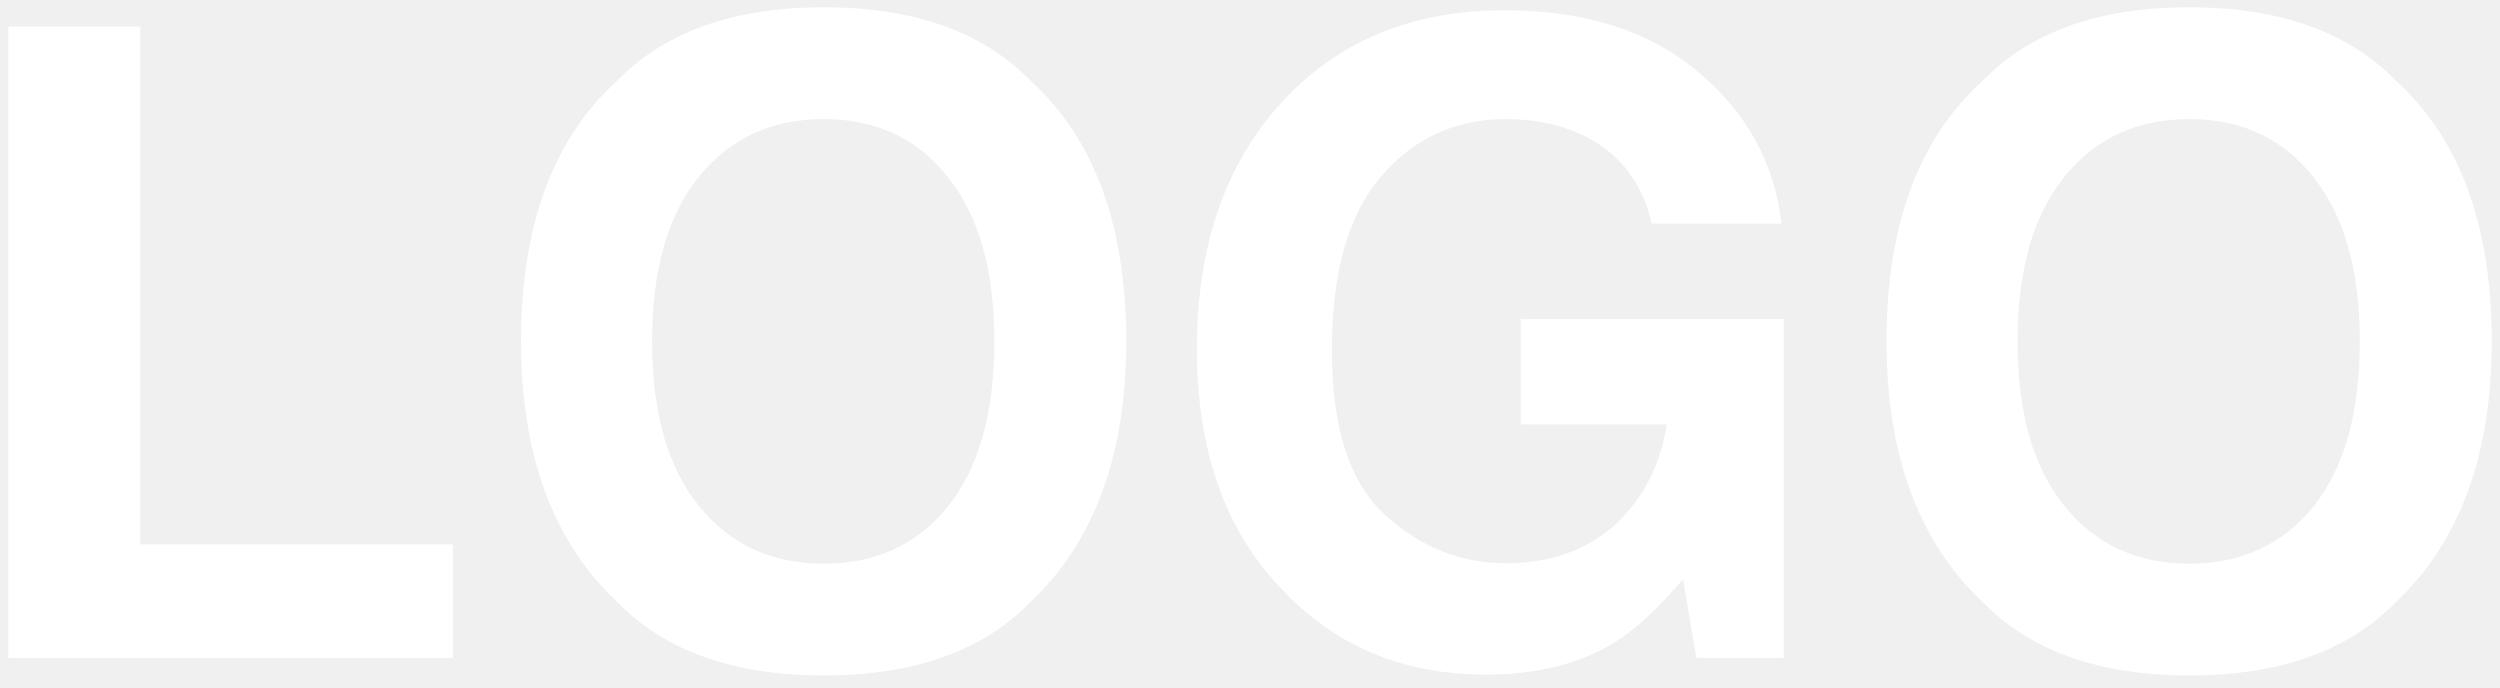
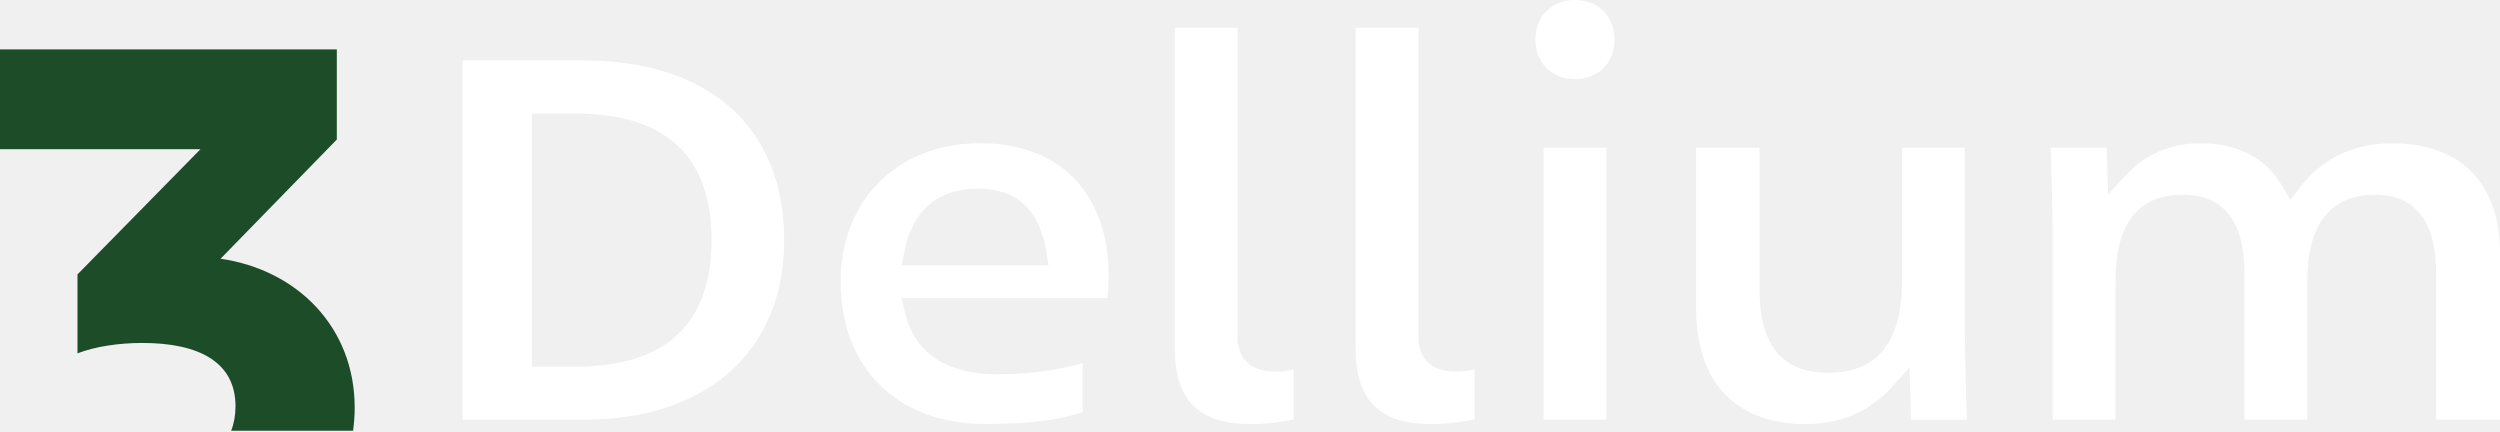
- <svg xmlns="http://www.w3.org/2000/svg" width="171" height="47" viewBox="0 0 171 47" fill="none">
-   <path d="M0.57 1.816H9.594V37.236H30.98V45H0.57V1.816ZM56.352 46.201C50.18 46.201 45.463 44.522 42.201 41.162C37.826 37.041 35.639 31.104 35.639 23.35C35.639 15.44 37.826 9.502 42.201 5.537C45.463 2.178 50.18 0.498 56.352 0.498C62.523 0.498 67.24 2.178 70.502 5.537C74.857 9.502 77.035 15.44 77.035 23.35C77.035 31.104 74.857 37.041 70.502 41.162C67.24 44.522 62.523 46.201 56.352 46.201ZM64.877 34.6C66.967 31.963 68.012 28.213 68.012 23.35C68.012 18.506 66.957 14.766 64.848 12.129C62.758 9.473 59.926 8.145 56.352 8.145C52.777 8.145 49.926 9.463 47.797 12.1C45.668 14.736 44.603 18.486 44.603 23.35C44.603 28.213 45.668 31.963 47.797 34.6C49.926 37.236 52.777 38.555 56.352 38.555C59.926 38.555 62.768 37.236 64.877 34.6ZM110.434 43.945C108.051 45.41 105.121 46.143 101.645 46.143C95.922 46.143 91.234 44.16 87.582 40.195C83.773 36.211 81.869 30.762 81.869 23.848C81.869 16.855 83.793 11.25 87.641 7.031C91.488 2.812 96.576 0.703 102.904 0.703C108.393 0.703 112.797 2.1 116.117 4.893C119.457 7.666 121.371 11.133 121.859 15.293H112.982C112.299 12.344 110.629 10.283 107.973 9.111C106.488 8.467 104.838 8.145 103.021 8.145C99.545 8.145 96.684 9.463 94.438 12.1C92.211 14.717 91.098 18.662 91.098 23.936C91.098 29.248 92.309 33.008 94.731 35.215C97.152 37.422 99.906 38.525 102.992 38.525C106.02 38.525 108.5 37.656 110.434 35.918C112.367 34.16 113.559 31.865 114.008 29.033H104.018V21.826H122.006V45H116.029L115.121 39.609C113.383 41.66 111.82 43.105 110.434 43.945ZM149.75 46.201C143.578 46.201 138.861 44.522 135.6 41.162C131.225 37.041 129.037 31.104 129.037 23.35C129.037 15.44 131.225 9.502 135.6 5.537C138.861 2.178 143.578 0.498 149.75 0.498C155.922 0.498 160.639 2.178 163.9 5.537C168.256 9.502 170.434 15.44 170.434 23.35C170.434 31.104 168.256 37.041 163.9 41.162C160.639 44.522 155.922 46.201 149.75 46.201ZM158.275 34.6C160.365 31.963 161.41 28.213 161.41 23.35C161.41 18.506 160.355 14.766 158.246 12.129C156.156 9.473 153.324 8.145 149.75 8.145C146.176 8.145 143.324 9.463 141.195 12.1C139.066 14.736 138.002 18.486 138.002 23.35C138.002 28.213 139.066 31.963 141.195 34.6C143.324 37.236 146.176 38.555 149.75 38.555C153.324 38.555 156.166 37.236 158.275 34.6Z" fill="white" />
+ <svg xmlns="http://www.w3.org/2000/svg" width="232" height="40" viewBox="0 0 232 40" fill="none">
+   <g clip-path="url(#clip0_180_3076)">
+     <path d="M54.182 5.613H42.922V38.948H54.182C65.648 38.948 72.771 32.56 72.771 22.281C72.771 12.002 65.998 5.613 54.182 5.613ZM53.373 34.028H49.358V10.533H53.373C61.771 10.533 66.033 14.486 66.033 22.281C66.033 30.076 61.771 34.028 53.373 34.028Z" fill="white" />
+     <path d="M100.093 16.996C98 14.574 94.83 13.291 90.939 13.291C83.33 13.291 78.012 18.568 78.012 26.116C78.012 34.151 83.282 39.346 91.44 39.346C95.434 39.346 98.192 39.009 100.471 38.241V33.698C98.57 34.24 95.921 34.734 92.6 34.734C86.527 34.734 84.551 31.571 83.961 28.922L83.68 27.667H102.762C103.222 23.302 102.282 19.542 100.08 16.996H100.093ZM83.686 24.62L83.913 23.399C84.64 19.542 87.014 17.504 90.788 17.504C94.357 17.504 96.491 19.494 97.115 23.426L97.307 24.62H83.686Z" fill="white" />
+     <path d="M116.027 39.353C117.372 39.353 118.772 39.202 120.055 38.921V34.289C119.431 34.419 118.861 34.488 118.354 34.488C115.19 34.488 114.847 32.285 114.847 31.338V2.58H109.021V32.34C109.021 37.123 111.252 39.353 116.034 39.353H116.027Z" fill="white" />
+     <path d="M132.812 39.353C134.157 39.353 135.556 39.202 136.84 38.921V34.289C136.215 34.419 135.646 34.488 135.138 34.488C131.975 34.488 131.631 32.285 131.631 31.338V2.58H125.799V32.34C125.799 37.123 128.029 39.353 132.812 39.353Z" fill="white" />
+     <path d="M149.074 13.703H143.248V38.948H149.074V13.703Z" fill="white" />
+     <path d="M146.157 0C143.996 0 142.486 1.51 142.486 3.671C142.486 5.833 143.996 7.342 146.157 7.342C148.319 7.342 149.829 5.833 149.829 3.671C149.829 1.51 148.319 0 146.157 0Z" fill="white" />
+     <path d="M167.602 39.353C170.752 39.353 173.483 38.193 175.486 35.997L177.195 34.131L177.346 38.955H182.52L182.444 36.272C182.396 35.064 182.341 31.969 182.341 30.933V13.71H176.509V26.082C176.509 31.729 174.203 34.597 169.667 34.597C165.372 34.597 163.279 32.045 163.279 26.796V13.717H157.398V28.662C157.398 35.462 161.118 39.36 167.595 39.36L167.602 39.353Z" fill="white" />
+     <path d="M220.341 18.067C224.143 18.067 226.071 20.523 226.071 25.368V38.947H231.999V23.495C231.999 17.017 228.356 13.298 222.009 13.298C218.454 13.298 215.503 14.698 213.472 17.346L212.539 18.568L211.771 17.237C210.282 14.663 207.653 13.298 204.168 13.298C201.464 13.298 199.104 14.3 197.34 16.207L195.645 18.032L195.487 13.703H190.307L190.382 16.386C190.43 17.587 190.485 20.681 190.485 21.724V38.947H196.318V26.075C196.318 20.764 198.417 18.067 202.555 18.067C206.357 18.067 208.285 20.523 208.285 25.368V38.947H214.117V26.075C214.117 19.46 217.507 18.067 220.355 18.067H220.341Z" fill="white" />
+     <path d="M7.191 25.465V32.793C8.783 32.169 10.993 31.826 13.209 31.826C18.602 31.826 21.855 33.692 21.855 37.699C21.855 38.53 21.718 39.291 21.45 39.971H32.766C32.861 39.278 32.916 38.564 32.916 37.837C32.916 30.371 27.592 25.046 20.469 24.01L31.256 12.949V4.584H0V13.848H18.602L7.191 25.465Z" fill="#1D4C29" />
+   </g>
+   <defs>
+     <clipPath id="clip0_180_3076">
+       <rect width="232" height="39.977" fill="white" />
+     </clipPath>
+   </defs>
</svg>
